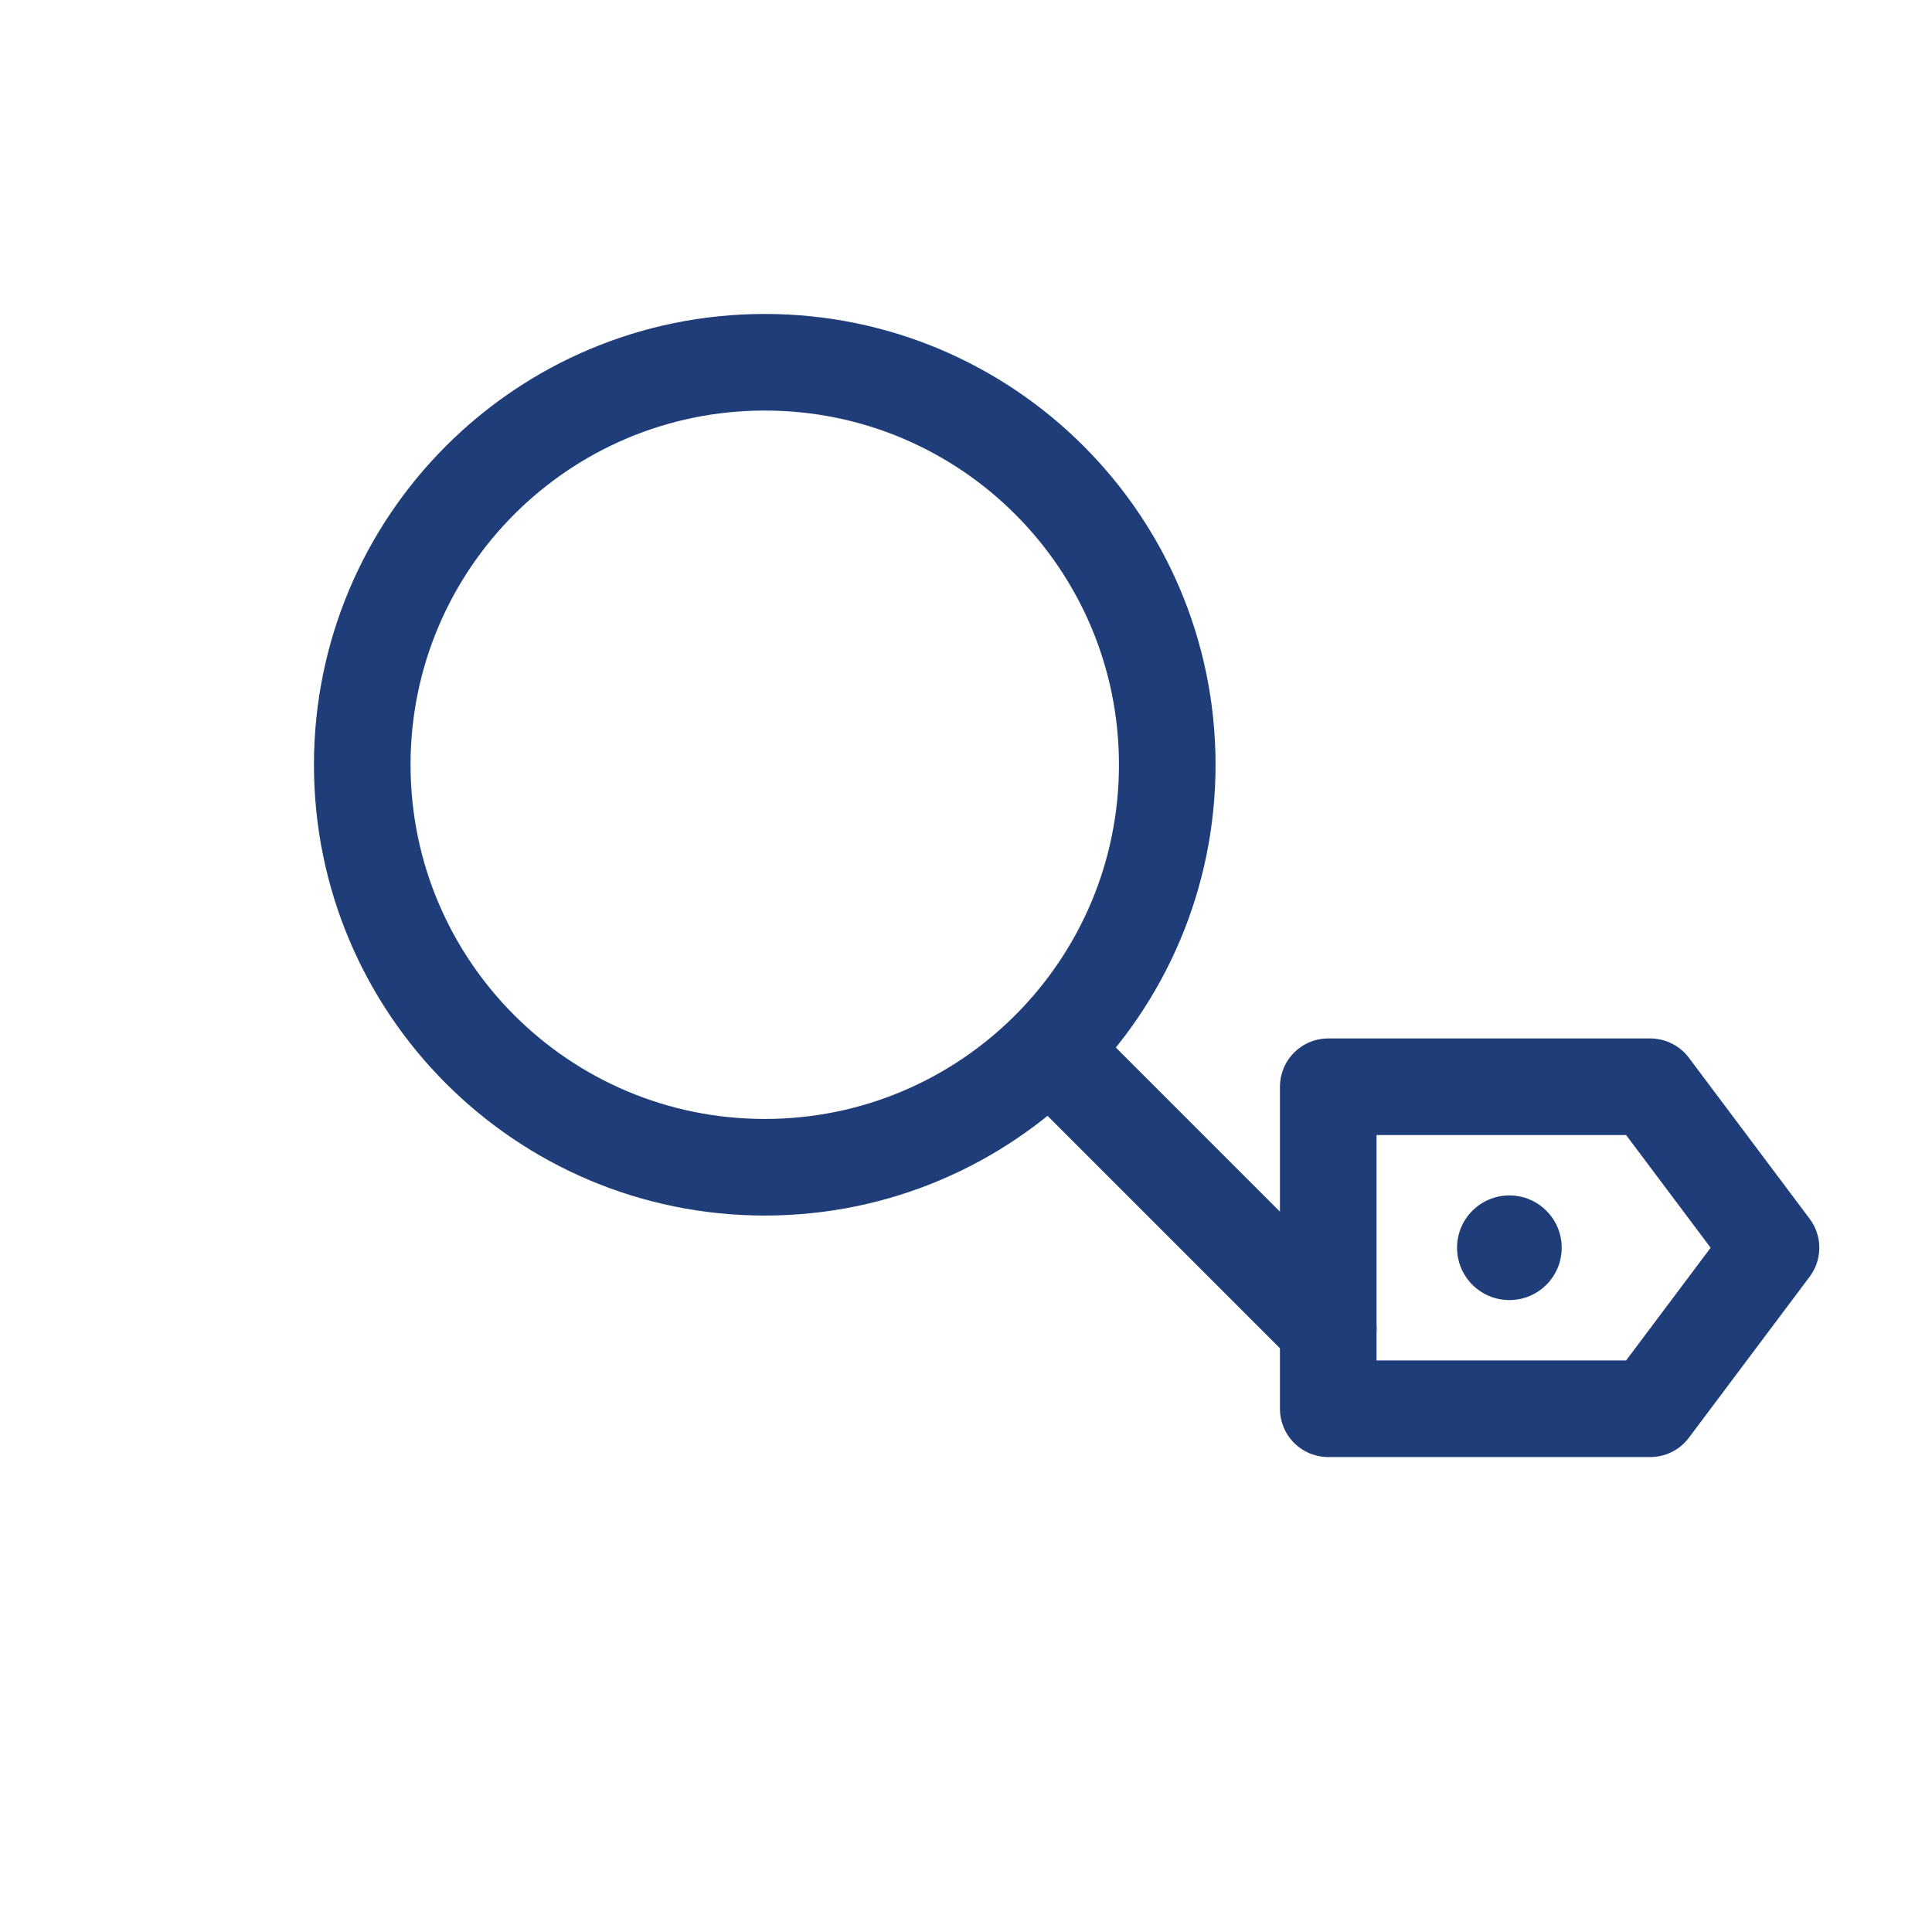
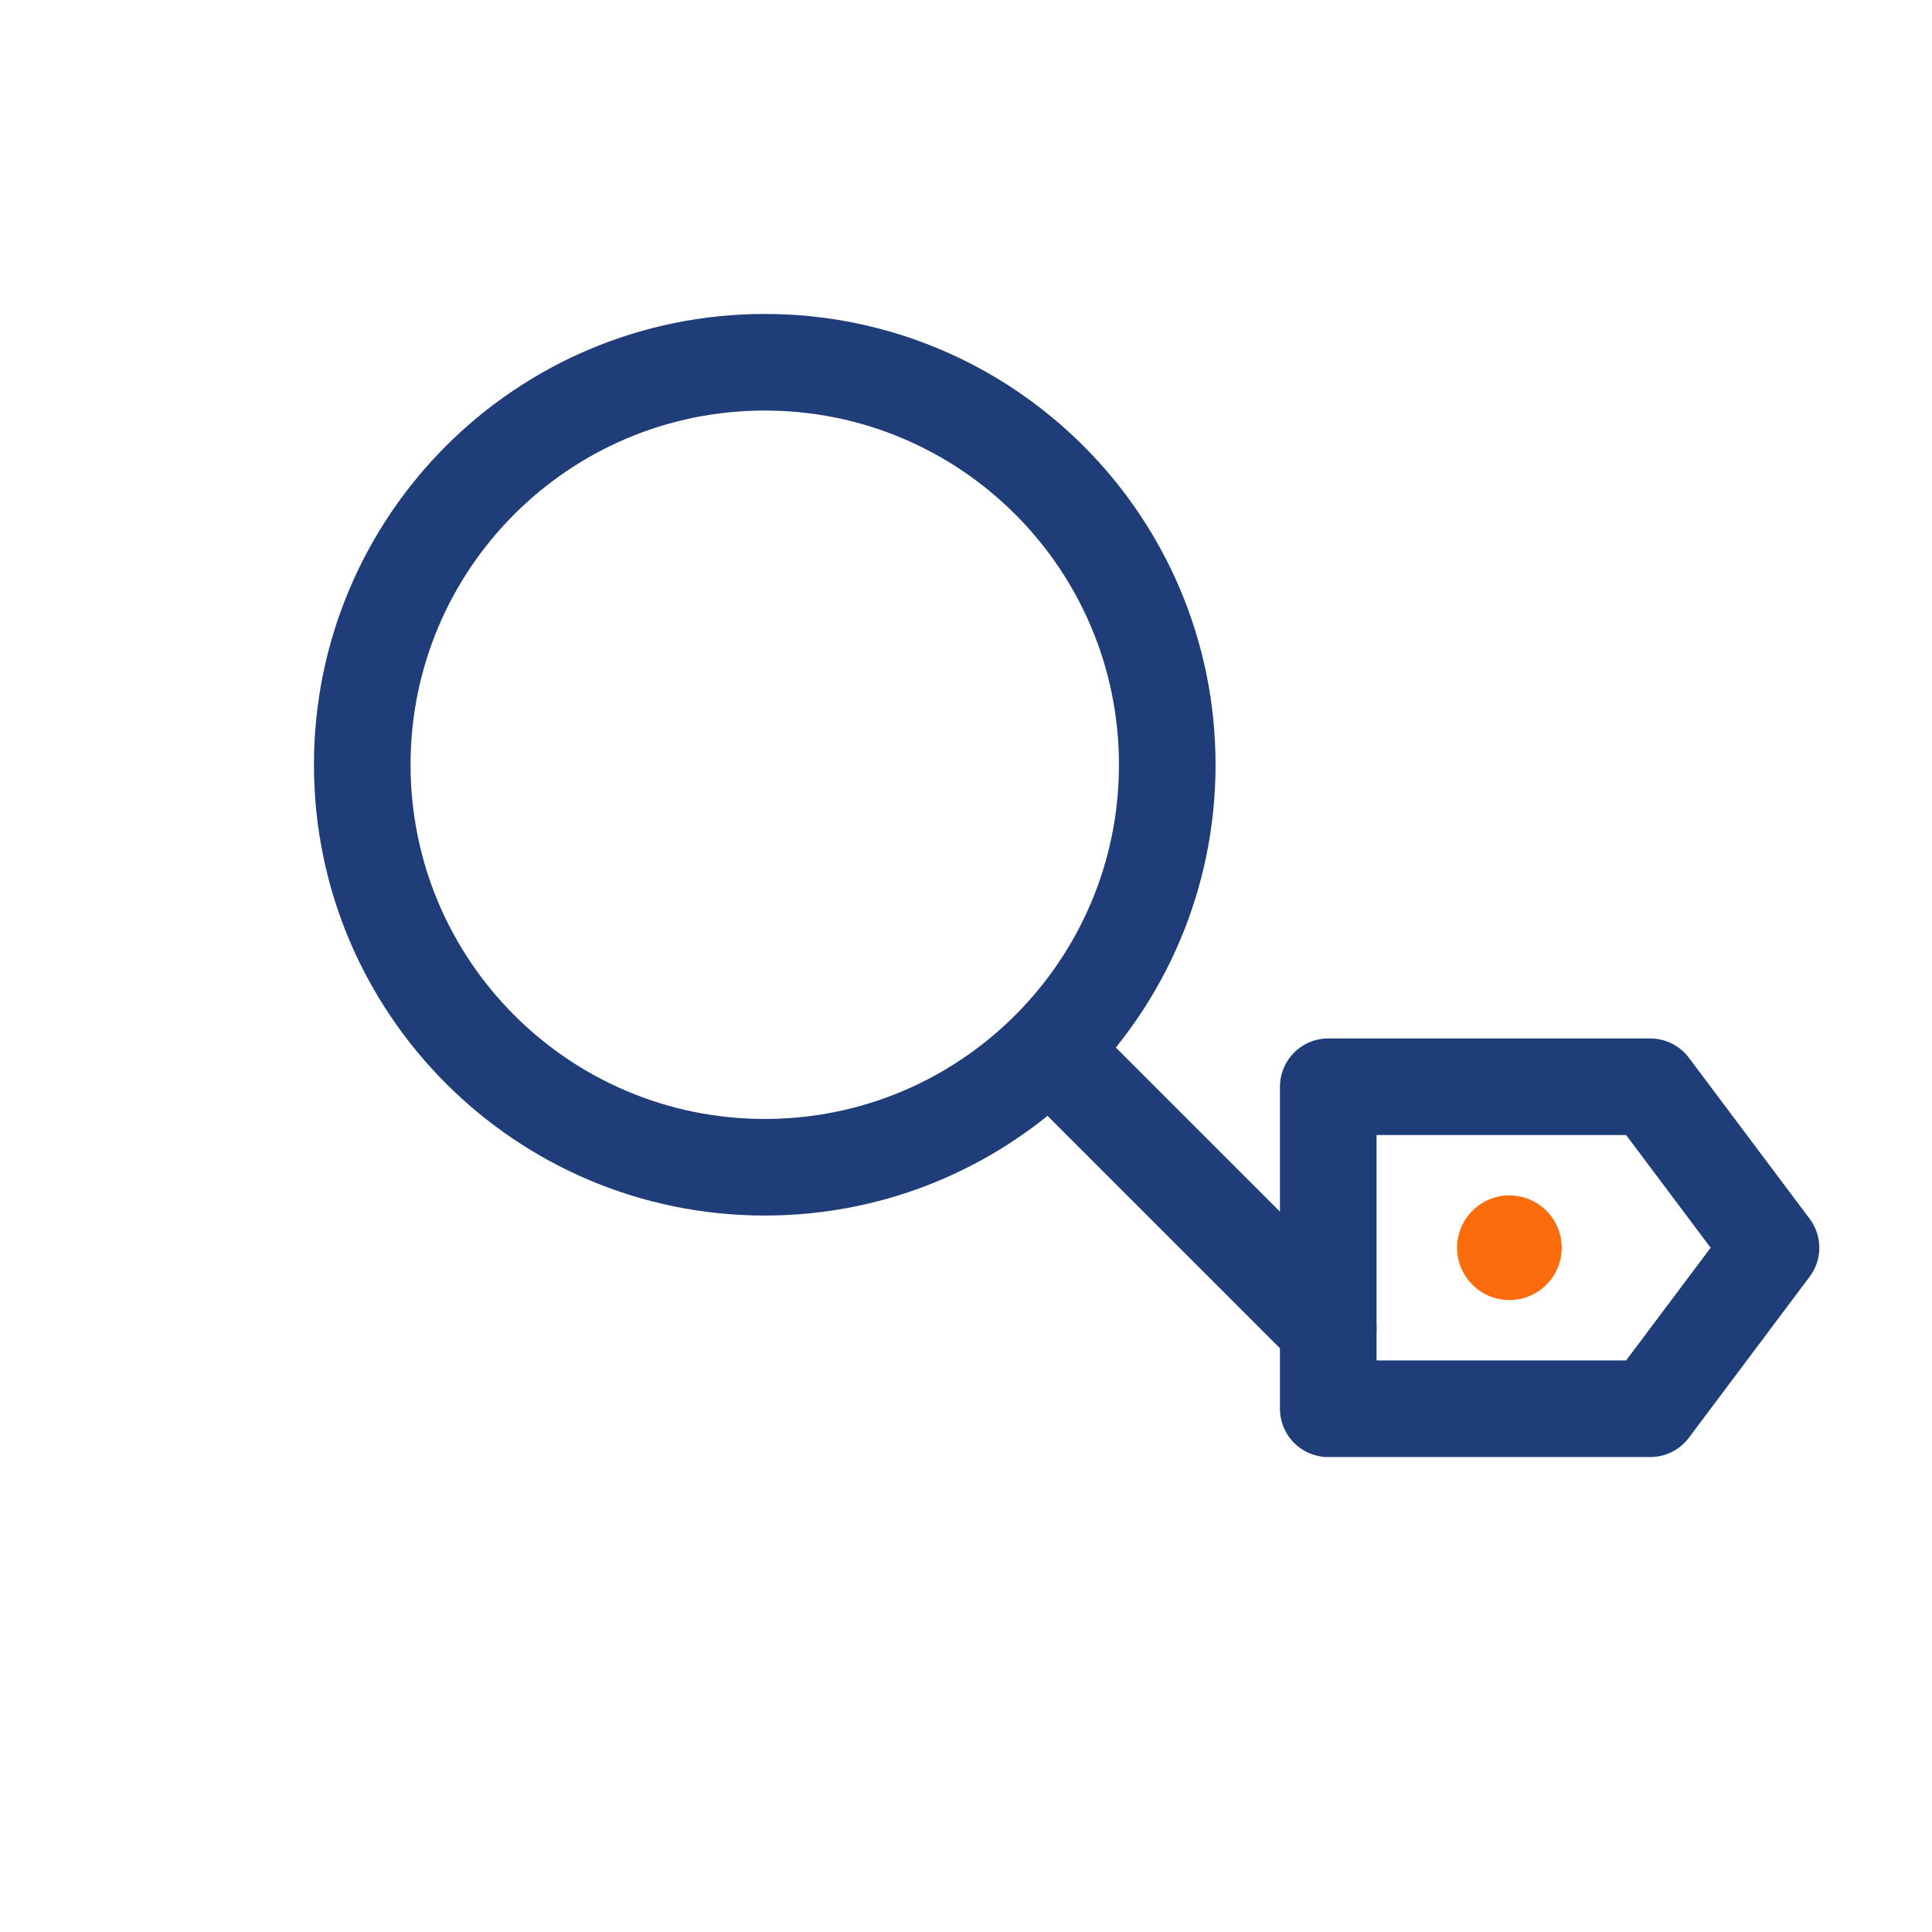
<svg xmlns="http://www.w3.org/2000/svg" width="70" height="70" viewBox="0 0 48 48" fill="none">
  <g stroke="#1f3d79" stroke-width="2.4" stroke-linecap="round" stroke-linejoin="round" fill="none">
    <circle cx="19" cy="19" r="10" />
    <path d="M26.5 26.5 L33 33" />
    <path d="M33 27 L41 27 L44 31 L41 35 H33 Z" />
-     <circle cx="37.5" cy="31" r="1.3" fill="#1f3d79" stroke="none" />
+     <circle cx="37.5" cy="31" r="1.3" fill="#fb6c0d" stroke="none" />
  </g>
</svg>
